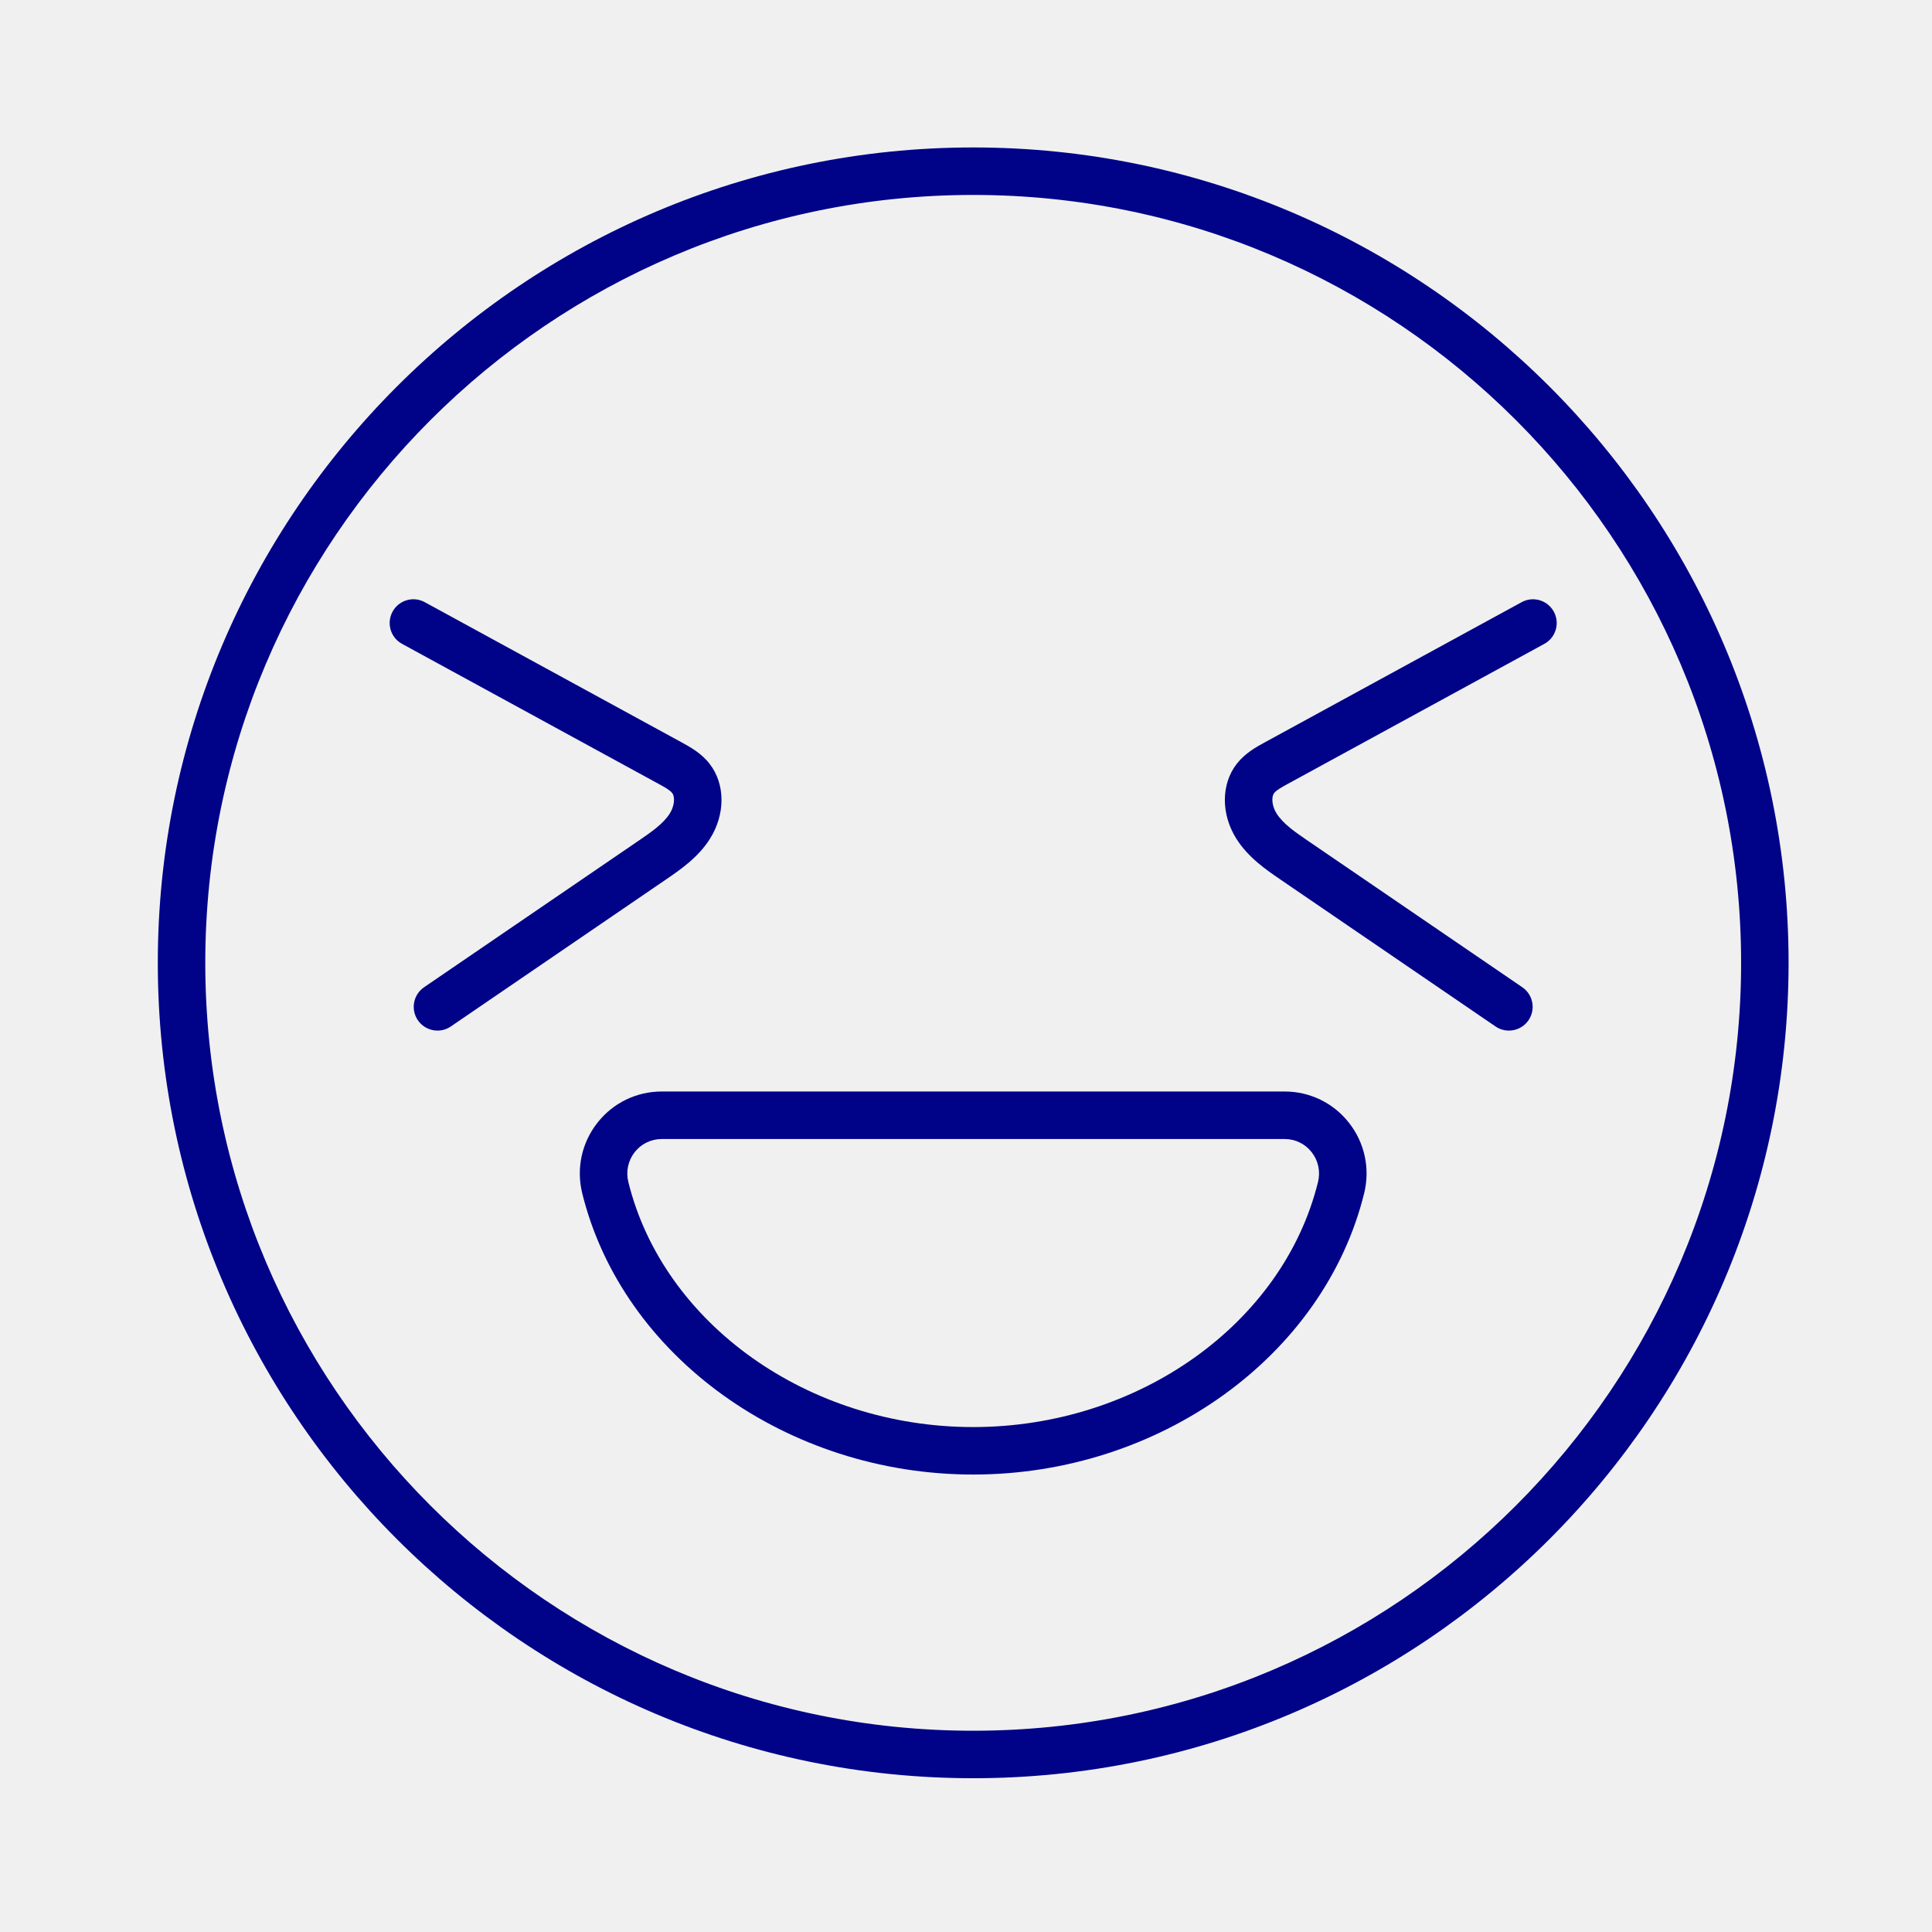
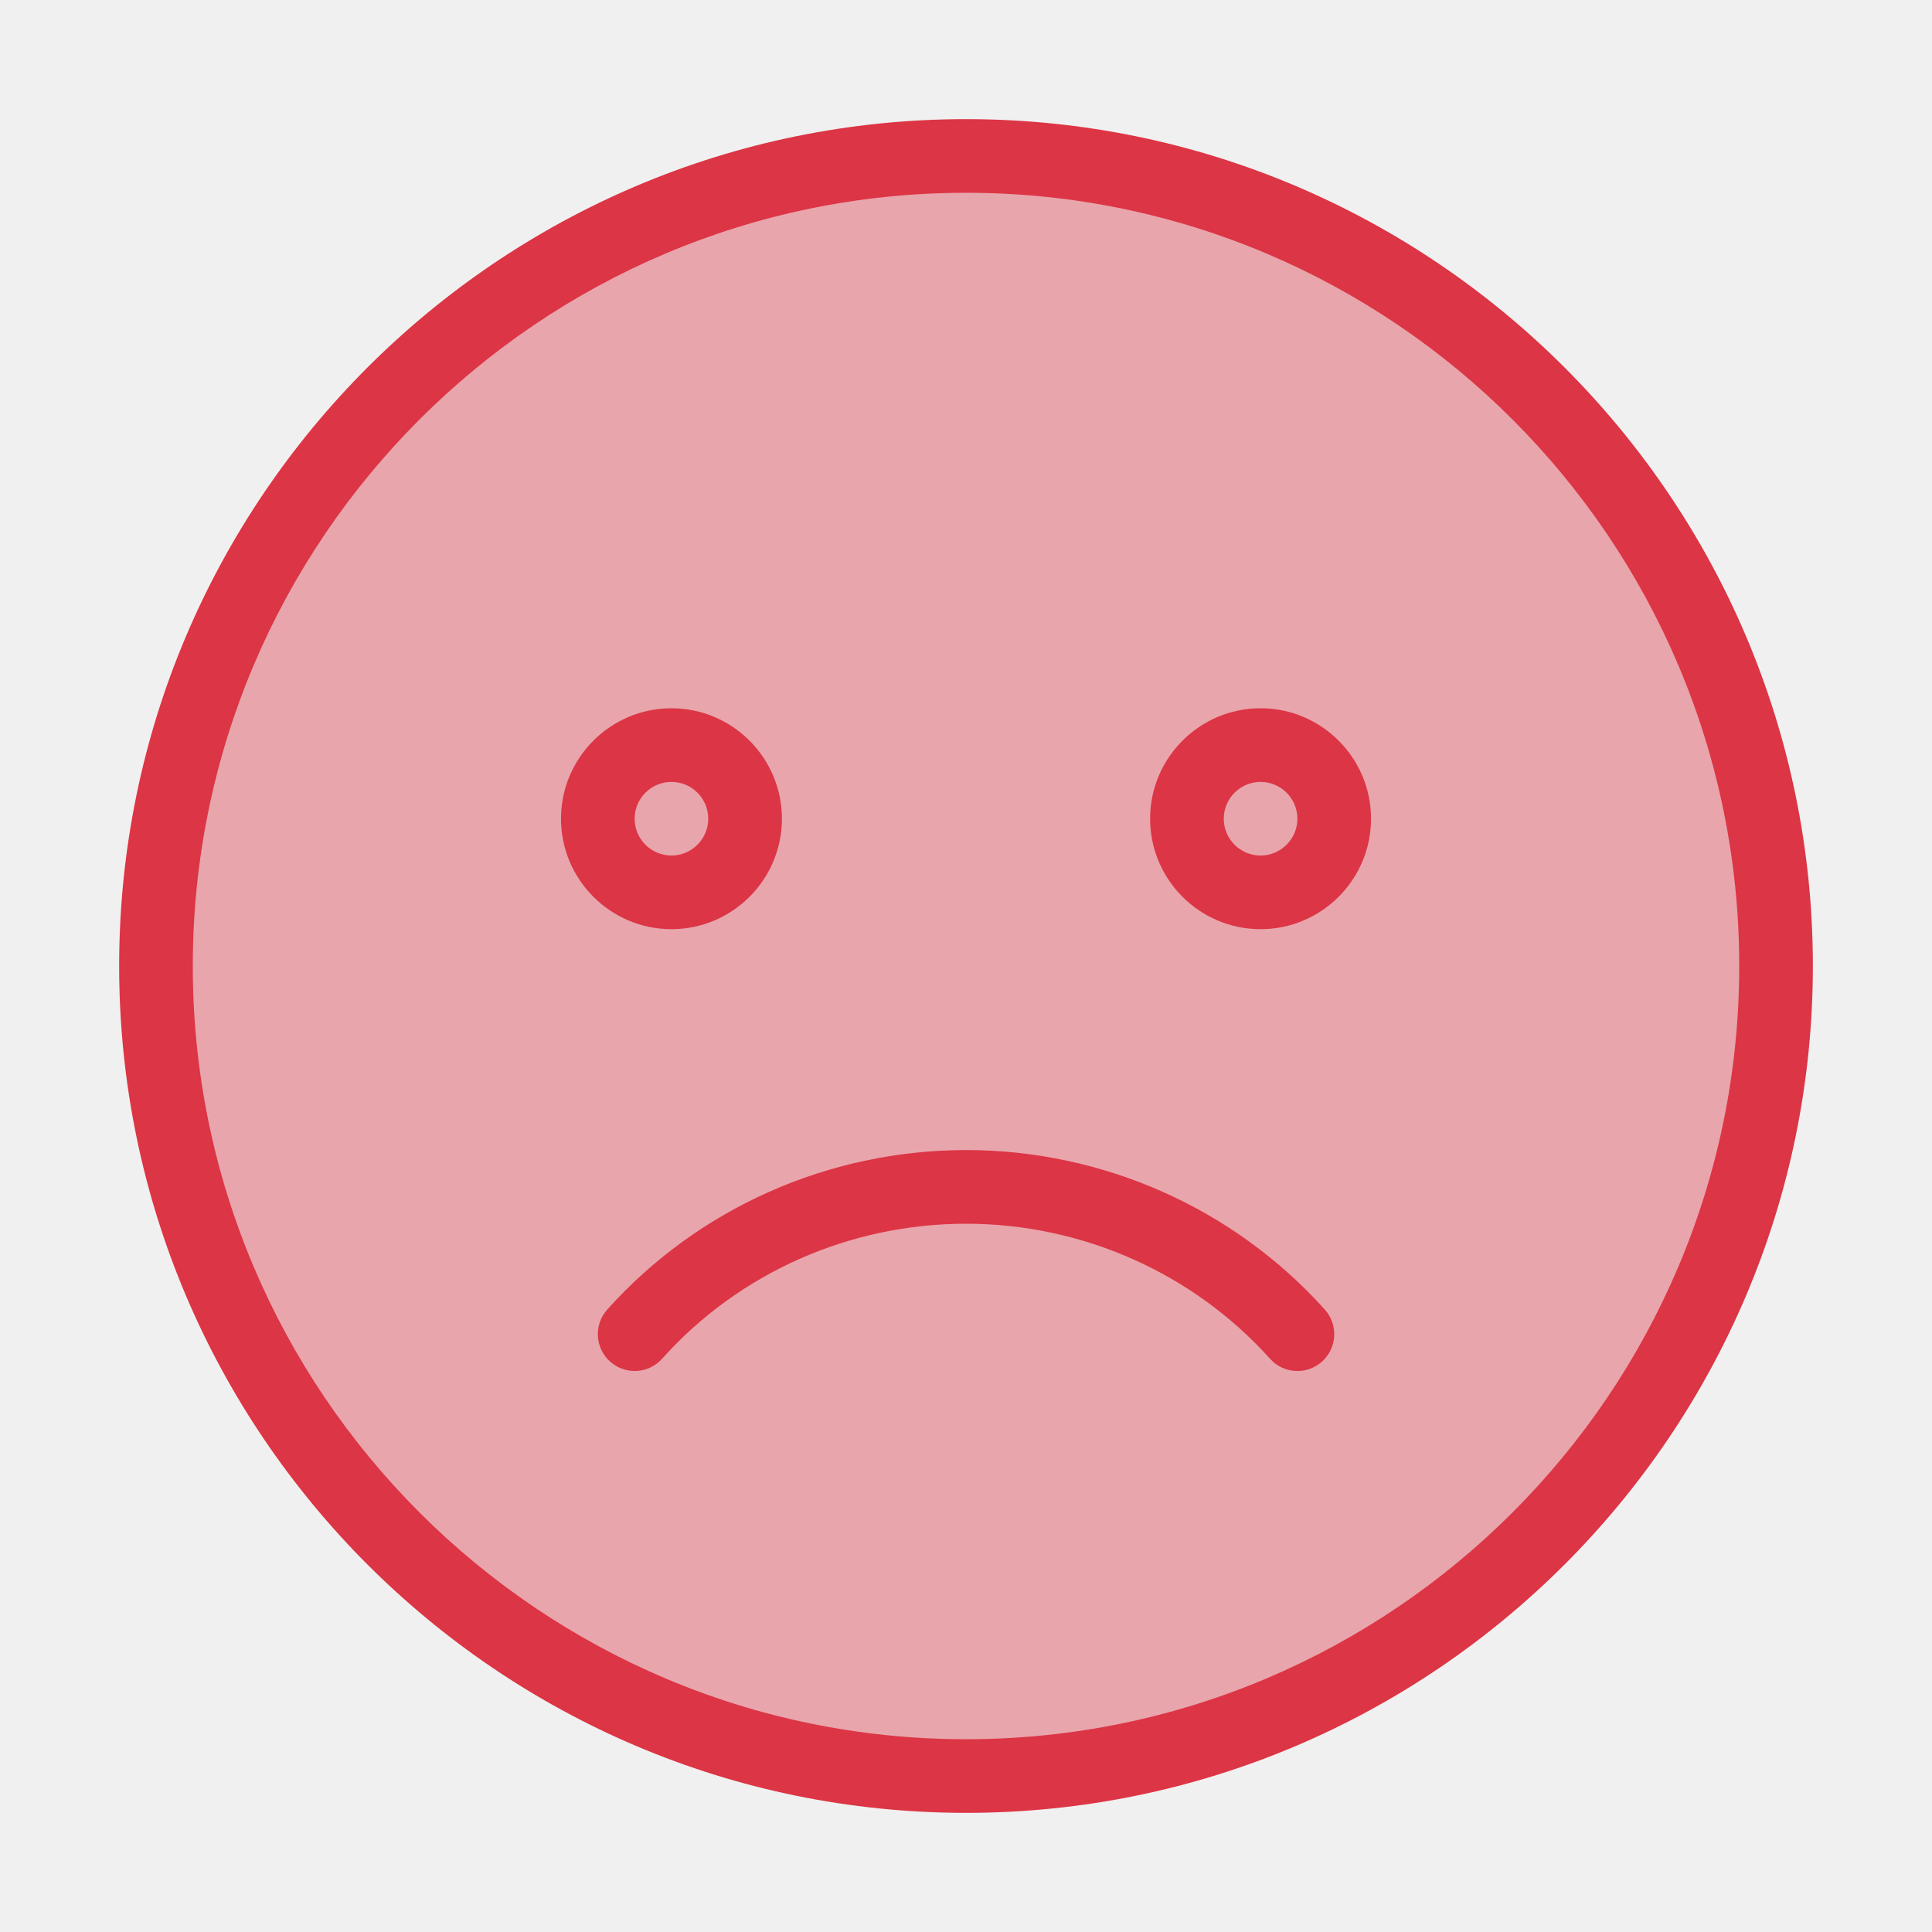
<svg xmlns="http://www.w3.org/2000/svg" version="1.1" id="Capa_1" x="0px" y="0px" width="150px" height="150px" viewBox="0 0 150 150" enable-background="new 0 0 150 150" xml:space="preserve">
  <g display="none">
    <g display="inline">
      <g>
        <g>
          <path fill="#000388" d="M45.426,72.29c-4.38,0-7.812-5.229-7.812-11.906c0-6.676,3.432-11.904,7.812-11.904      s7.812,5.228,7.812,11.904C53.238,67.06,49.806,72.29,45.426,72.29z M45.426,52.161c-1.95,0-4.13,3.517-4.13,8.223      c0,4.707,2.181,8.223,4.13,8.223c1.949,0,4.13-3.516,4.13-8.223C49.556,55.678,47.375,52.161,45.426,52.161z" />
        </g>
        <g>
          <path fill="#000388" d="M105.133,72.29c-4.381,0-7.812-5.229-7.812-11.906c0-6.676,3.431-11.904,7.812-11.904      c4.38,0,7.813,5.228,7.813,11.904C112.945,67.06,109.513,72.29,105.133,72.29z M105.133,52.161      c-1.949,0-4.129,3.517-4.129,8.223c0,4.707,2.18,8.223,4.129,8.223c1.95,0,4.13-3.516,4.13-8.223      C109.263,55.678,107.083,52.161,105.133,52.161z" />
        </g>
      </g>
      <g>
        <path fill="#000388" d="M75.558,111.073c-12.246,0-23.382-6.482-28.369-16.514c-1.418-2.854-1.265-6.172,0.412-8.881     c1.672-2.697,4.565-4.309,7.74-4.309h40.436c3.174,0,6.068,1.611,7.739,4.309c1.678,2.709,1.831,6.027,0.413,8.881     C98.938,104.591,87.803,111.073,75.558,111.073z M55.34,85.052c-1.891,0-3.614,0.961-4.609,2.568     c-1.001,1.613-1.093,3.594-0.246,5.299c4.371,8.791,14.212,14.471,25.072,14.471c10.859,0,20.701-5.68,25.072-14.471     c0.849-1.705,0.756-3.686-0.245-5.299c-0.995-1.607-2.718-2.568-4.609-2.568H55.34z" />
      </g>
    </g>
    <g display="inline">
      <path fill="#000388" d="M75.278,138.228c-34.863,0-63.227-28.363-63.227-63.229c0-34.863,28.364-63.227,63.227-63.227    c34.865,0,63.229,28.364,63.229,63.227C138.507,109.864,110.144,138.228,75.278,138.228z M75.278,15.454    c-32.833,0-59.545,26.712-59.545,59.545c0,32.836,26.712,59.547,59.545,59.547c32.835,0,59.546-26.711,59.546-59.547    C134.824,42.166,108.113,15.454,75.278,15.454z" />
    </g>
  </g>
  <g display="none">
    <g display="inline">
      <path fill="#000388" d="M75.557,138.341c-34.927,0-63.341-28.416-63.341-63.342c0-34.925,28.415-63.34,63.341-63.34    c34.926,0,63.342,28.415,63.342,63.34C138.899,109.925,110.483,138.341,75.557,138.341z M75.557,15.347    c-32.893,0-59.653,26.76-59.653,59.651c0,32.894,26.76,59.654,59.653,59.654s59.653-26.76,59.653-59.654    C135.21,42.107,108.45,15.347,75.557,15.347z" />
    </g>
    <g display="inline">
      <g>
        <g>
          <path fill="#000388" d="M96.247,98.75c-0.395,0-0.794-0.069-1.18-0.209h-0.002l-11.051-4.044      c-5.627-2.059-11.82-2.048-17.442,0.027l-10.834,4.004c-1.139,0.419-2.38,0.215-3.32-0.546      c-0.951-0.768-1.417-1.952-1.242-3.169c1.559-10.904,11.972-19.129,24.221-19.129c12.255,0,22.669,8.228,24.222,19.139      c0.174,1.214-0.289,2.397-1.238,3.167C97.761,98.491,97.012,98.75,96.247,98.75z M75.331,89.271      c3.372,0,6.742,0.589,9.952,1.761L95.9,94.918c-1.506-8.893-10.236-15.545-20.504-15.545c-10.262,0-18.99,6.647-20.502,15.534      l10.4-3.842C68.528,89.869,71.931,89.271,75.331,89.271z" />
        </g>
        <g>
          <g>
            <path fill="#000388" d="M52.483,68.553c-3.623,0-6.459-4.226-6.459-9.622s2.837-9.623,6.459-9.623       c3.622,0,6.459,4.227,6.459,9.623S56.105,68.553,52.483,68.553z M52.483,52.996c-1.13,0-2.771,2.312-2.771,5.935       c0,3.622,1.641,5.934,2.771,5.934c1.129,0,2.771-2.312,2.771-5.934C55.253,55.308,53.612,52.996,52.483,52.996z" />
          </g>
          <g>
            <path fill="#000388" d="M98.633,68.553c-3.622,0-6.459-4.226-6.459-9.622s2.837-9.623,6.459-9.623       c3.621,0,6.459,4.227,6.459,9.623S102.254,68.553,98.633,68.553z M98.633,52.996c-1.13,0-2.771,2.312-2.771,5.935       c0,3.622,1.642,5.934,2.771,5.934c1.129,0,2.771-2.312,2.771-5.934C101.403,55.308,99.762,52.996,98.633,52.996z" />
          </g>
        </g>
      </g>
      <g>
        <g>
          <path fill="#000388" d="M60.409,55.574c-0.726,0-1.413-0.43-1.706-1.143c-3.075-7.465-10.854-12.943-18.918-13.321      c-1.017-0.047-1.803-0.911-1.756-1.928c0.048-1.017,0.922-1.799,1.929-1.755c9.594,0.45,18.498,6.719,22.156,15.601      c0.389,0.941-0.061,2.019-1.003,2.408C60.88,55.528,60.643,55.574,60.409,55.574z" />
        </g>
        <g>
          <path fill="#000388" d="M90.706,55.574c-0.234,0-0.473-0.045-0.702-0.139c-0.941-0.389-1.392-1.466-1.003-2.408      c3.657-8.882,12.563-15.151,22.156-15.601c1.045-0.056,1.881,0.739,1.929,1.755c0.047,1.017-0.739,1.881-1.756,1.928      c-8.064,0.378-15.844,5.856-18.918,13.321C92.118,55.144,91.43,55.574,90.706,55.574z" />
        </g>
      </g>
    </g>
  </g>
  <g display="none">
+     <circle display="inline" fill="#FFC10E" cx="75.396" cy="75.231" r="63.572" />
    <g display="inline">
-       <g>
-         <path fill="#000388" d="M48.562,75.736c-5.264,0-9.546-4.284-9.546-9.548c0-5.264,4.282-9.547,9.546-9.547     c5.265,0,9.548,4.283,9.548,9.547C58.109,71.453,53.826,75.736,48.562,75.736z M48.562,60.313c-3.24,0-5.875,2.635-5.875,5.875     c0,3.239,2.635,5.875,5.875,5.875c3.24,0,5.875-2.637,5.875-5.875C54.437,62.948,51.802,60.313,48.562,60.313z" />
-       </g>
-       <g>
-         <path fill="#000388" d="M102.554,75.736c-5.265,0-9.548-4.284-9.548-9.548c0-5.264,4.283-9.547,9.548-9.547     s9.547,4.283,9.547,9.547C112.101,71.453,107.818,75.736,102.554,75.736z M102.554,60.313c-3.239,0-5.875,2.635-5.875,5.875     c0,3.239,2.636,5.875,5.875,5.875c3.24,0,5.875-2.637,5.875-5.875C108.429,62.948,105.794,60.313,102.554,60.313z" />
-       </g>
-       <g>
-         <path fill="#000388" d="M119.072,93.361H32.044c-1.014,0-1.836-0.822-1.836-1.836c0-1.015,0.822-1.837,1.836-1.837h87.028     c1.014,0,1.835,0.822,1.835,1.837C120.907,92.539,120.086,93.361,119.072,93.361z" />
-       </g>
+       <path fill="#333333" d="M40.499,34.727c6.745,5.049,13.489,10.097,20.234,15.146c2.594,1.942,5.091-2.419,2.532-4.334    c-6.745-5.047-13.489-10.097-20.234-15.145C40.438,28.452,37.94,32.812,40.499,34.727L40.499,34.727z" />
+       <path fill="#333333" d="M107.41,30.394c-6.745,5.047-13.489,10.097-20.234,15.145c-2.558,1.916-0.061,6.276,2.533,4.334    c6.744-5.048,13.489-10.098,20.233-15.145C112.501,32.812,110.004,28.452,107.41,30.394L107.41,30.394z" />
+       <circle fill="#333333" cx="56.072" cy="53.304" r="9.984" />
+       <circle fill="#333333" cx="93.827" cy="53.304" r="9.984" />
+     </g>
+     <path display="inline" fill="#FFFFFF" d="M117.126,112.99c0-23.047-18.683-41.732-41.733-41.732   c-23.048,0-41.732,18.685-41.732,41.732H117.126z" />
+     <g display="inline">
+       <path fill="#CCCBCB" d="M93.965,112.99c0-12.456,0-24.913,0-37.372c-1.615-0.804-3.292-1.503-5.02-2.097    c0,13.156,0,26.314,0,39.469H93.965L93.965,112.99z" />
+       <path fill="#CCCBCB" d="M62.955,112.99c0-13.28,0-26.563,0-39.845c-1.725,0.538-3.397,1.195-5.02,1.942    c0,12.636,0,25.271,0,37.906h5.02V112.99z" />
+     </g>
+   </g>
+   <g display="none">
+     <circle display="inline" fill="#FFC10E" cx="75.396" cy="75.23" r="64" />
+     <path display="inline" fill="#FFFFFF" d="M33.379,75.273c0,23.203,18.811,42.013,42.014,42.013   c23.204,0,42.015-18.81,42.015-42.013H33.379L33.379,75.273z" />
+     <g display="inline">
+       <path fill="#CCCBCB" d="M56.696,75.273c0,12.541,0,25.083,0,37.623c1.627,0.812,3.315,1.516,5.054,2.112    c0-13.245,0-26.49,0-39.735H56.696z" />
+       <path fill="#CCCBCB" d="M87.915,75.273c0,13.372,0,26.742,0,40.114c1.737-0.541,3.422-1.202,5.054-1.955    c0-12.721,0-25.438,0-38.159H87.915L87.915,75.273z" />
    </g>
    <g display="inline">
-       <path fill="#000388" d="M75.559,138.061c-34.772,0-63.061-28.288-63.061-63.059c0-34.772,28.289-63.062,63.061-63.062    c34.772,0,63.06,28.29,63.06,63.062C138.618,109.772,110.331,138.061,75.559,138.061z M75.559,15.612    c-32.747,0-59.389,26.642-59.389,59.39c0,32.745,26.642,59.388,59.389,59.388s59.388-26.643,59.388-59.388    C134.946,42.254,108.306,15.612,75.559,15.612z" />
+       <path fill="#333333" d="M70.594,54.117c-0.456-8.442-6.48-14.465-14.921-14.92c-8.422-0.453-14.503,7.162-14.92,14.92    c-0.176,3.258,4.877,3.241,5.052,0c0.685-12.719,19.051-12.719,19.735,0C65.715,57.358,70.77,57.375,70.594,54.117L70.594,54.117z    " />
+       <path fill="#333333" d="M107.001,54.117c-0.455-8.442-6.479-14.465-14.92-14.92c-8.422-0.453-14.502,7.162-14.919,14.92    c-0.178,3.258,4.877,3.241,5.052,0c0.686-12.719,19.05-12.719,19.735,0C102.124,57.358,107.178,57.375,107.001,54.117    L107.001,54.117z" />
    </g>
  </g>
+   <path display="none" fill="#009B7A" d="M103.36,54.944c1.952,1.956,1.952,5.123,0,7.076L69.799,95.581  c-1.954,1.953-5.121,1.953-7.075,0L46.748,79.604c-1.954-1.952-1.954-5.119,0-7.072c1.954-1.956,5.121-1.956,7.074,0L66.26,84.969  l30.025-30.024C98.239,52.992,101.407,52.992,103.36,54.944z M139.088,75.263c0,35.394-28.647,64.034-64.034,64.034  c-35.395,0-64.034-28.646-64.034-64.034c0-35.395,28.643-64.033,64.034-64.033C110.446,11.23,139.088,39.873,139.088,75.263z   M129.082,75.263c0-29.864-24.167-54.028-54.028-54.028c-29.865,0-54.029,24.168-54.029,54.028  c0,29.864,24.167,54.028,54.029,54.028C104.919,129.291,129.082,105.123,129.082,75.263z" />
  <g>
-     <g>
-       <g>
-         <path fill="#000388" d="M75.559,114.483c-14.463,0-27.228-9.18-30.353-21.829c-0.475-1.922-0.048-3.917,1.17-5.473     c1.212-1.549,3.035-2.437,5-2.437h48.363c1.966,0,3.789,0.888,5.001,2.437c1.218,1.556,1.646,3.551,1.171,5.473     C102.786,105.304,90.021,114.483,75.559,114.483z M51.376,88.433c-0.825,0-1.59,0.372-2.098,1.021     c-0.515,0.657-0.695,1.502-0.494,2.317c2.724,11.024,13.983,19.026,26.774,19.026c12.79,0,24.05-8.002,26.772-19.026     c0.201-0.815,0.021-1.66-0.494-2.317c-0.508-0.649-1.272-1.021-2.098-1.021H51.376z" />
-       </g>
-     </g>
-     <g>
-       <path fill="#000388" d="M75.559,138.061c-34.908,0-63.307-28.399-63.307-63.307c0-34.906,28.399-63.306,63.307-63.306    c34.905,0,63.306,28.4,63.306,63.306C138.864,109.661,110.464,138.061,75.559,138.061z M75.559,15.135    c-32.875,0-59.621,26.745-59.621,59.619c0,32.875,26.746,59.62,59.621,59.62s59.62-26.745,59.62-59.62    C135.179,41.88,108.434,15.135,75.559,15.135z" />
-     </g>
-     <g>
-       <g>
-         <path fill="#000388" d="M33.966,80.015c-0.588,0-1.166-0.281-1.523-0.803c-0.574-0.842-0.358-1.988,0.482-2.563L49.614,65.25     c0.923-0.632,1.879-1.284,2.389-2.092c0.351-0.555,0.433-1.269,0.183-1.591c-0.177-0.229-0.625-0.472-1.019-0.689l-19.953-10.89     c-0.894-0.487-1.222-1.608-0.735-2.501c0.488-0.894,1.607-1.224,2.501-0.734l19.952,10.89c0.642,0.351,1.519,0.83,2.167,1.667     c1.218,1.57,1.226,3.91,0.019,5.817c-0.917,1.453-2.309,2.402-3.426,3.166l-16.688,11.4     C34.686,79.911,34.324,80.015,33.966,80.015z" />
-       </g>
-       <g>
-         <path fill="#000388" d="M117.15,80.015c-0.359,0-0.721-0.104-1.038-0.321l-16.688-11.4c-1.118-0.763-2.508-1.712-3.427-3.166     c-1.207-1.908-1.199-4.247,0.02-5.818c0.649-0.838,1.525-1.316,2.166-1.666l19.954-10.89c0.891-0.49,2.012-0.159,2.5,0.734     c0.488,0.894,0.159,2.014-0.735,2.501L99.949,60.879c-0.394,0.216-0.84,0.458-1.02,0.689c-0.249,0.322-0.167,1.035,0.184,1.59     c0.511,0.809,1.467,1.46,2.39,2.092l16.688,11.399c0.84,0.574,1.057,1.721,0.483,2.563     C118.316,79.733,117.739,80.015,117.15,80.015z" />
-       </g>
-     </g>
+     <path opacity="0.4" fill="#DC3545" d="M75.001,12.109c34.732,0,62.892,28.158,62.892,62.892c0,34.732-28.159,62.89-62.892,62.89   c-34.733,0-62.892-28.158-62.892-62.89C12.109,40.267,40.268,12.109,75.001,12.109z M103.588,63.565   c0-3.145-2.572-5.718-5.717-5.718c-3.146,0-5.718,2.573-5.718,5.718c0,3.144,2.572,5.717,5.718,5.717   C101.016,69.283,103.588,66.709,103.588,63.565z M57.849,63.565c0-3.145-2.573-5.718-5.718-5.718s-5.717,2.573-5.717,5.718   c0,3.144,2.573,5.717,5.717,5.717S57.849,66.709,57.849,63.565z" />
+     <circle opacity="0.4" fill="#DC3545" cx="97.871" cy="63.565" r="5.718" />
+     <circle opacity="0.4" fill="#DC3545" cx="52.131" cy="63.565" r="5.718" />
+   </g>
+   <g>
+     <path fill="#DC3545" d="M75.001,9.25C38.747,9.25,9.251,38.746,9.251,75c0,36.253,29.496,65.75,65.75,65.75   s65.75-29.496,65.75-65.75C140.751,38.746,111.255,9.25,75.001,9.25z M75.001,135.033c-33.104,0-60.033-26.93-60.033-60.033   c0-33.104,26.929-60.033,60.033-60.033S135.033,41.896,135.033,75C135.033,108.104,108.104,135.033,75.001,135.033z" />
+     <path fill="#DC3545" d="M60.708,63.565c0-4.729-3.848-8.576-8.576-8.576s-8.576,3.848-8.576,8.576c0,4.728,3.847,8.576,8.576,8.576   S60.708,68.293,60.708,63.565z M49.272,63.565c0-1.576,1.284-2.859,2.859-2.859s2.858,1.283,2.858,2.859   c0,1.575-1.283,2.858-2.858,2.858S49.272,65.141,49.272,63.565z" />
+     <path fill="#DC3545" d="M97.871,54.989c-4.729,0-8.577,3.848-8.577,8.576c0,4.728,3.848,8.576,8.577,8.576   c4.729,0,8.575-3.848,8.575-8.576C106.446,58.837,102.6,54.989,97.871,54.989z M97.871,66.424c-1.575,0-2.859-1.283-2.859-2.858   c0-1.576,1.284-2.859,2.859-2.859c1.574,0,2.858,1.283,2.858,2.859C100.729,65.141,99.445,66.424,97.871,66.424z" />
+     <path fill="#DC3545" d="M51.407,105.49c5.958-6.662,14.557-10.48,23.596-10.48c9.014,0,17.618,3.82,23.602,10.484   c1.055,1.178,2.861,1.275,4.037,0.217c1.175-1.055,1.271-2.861,0.217-4.035c-7.067-7.871-17.221-12.385-27.855-12.385   c-10.663,0-20.817,4.518-27.861,12.387c-1.052,1.178-0.951,2.982,0.226,4.037C48.549,106.766,50.354,106.67,51.407,105.49z" />
  </g>
</svg>
